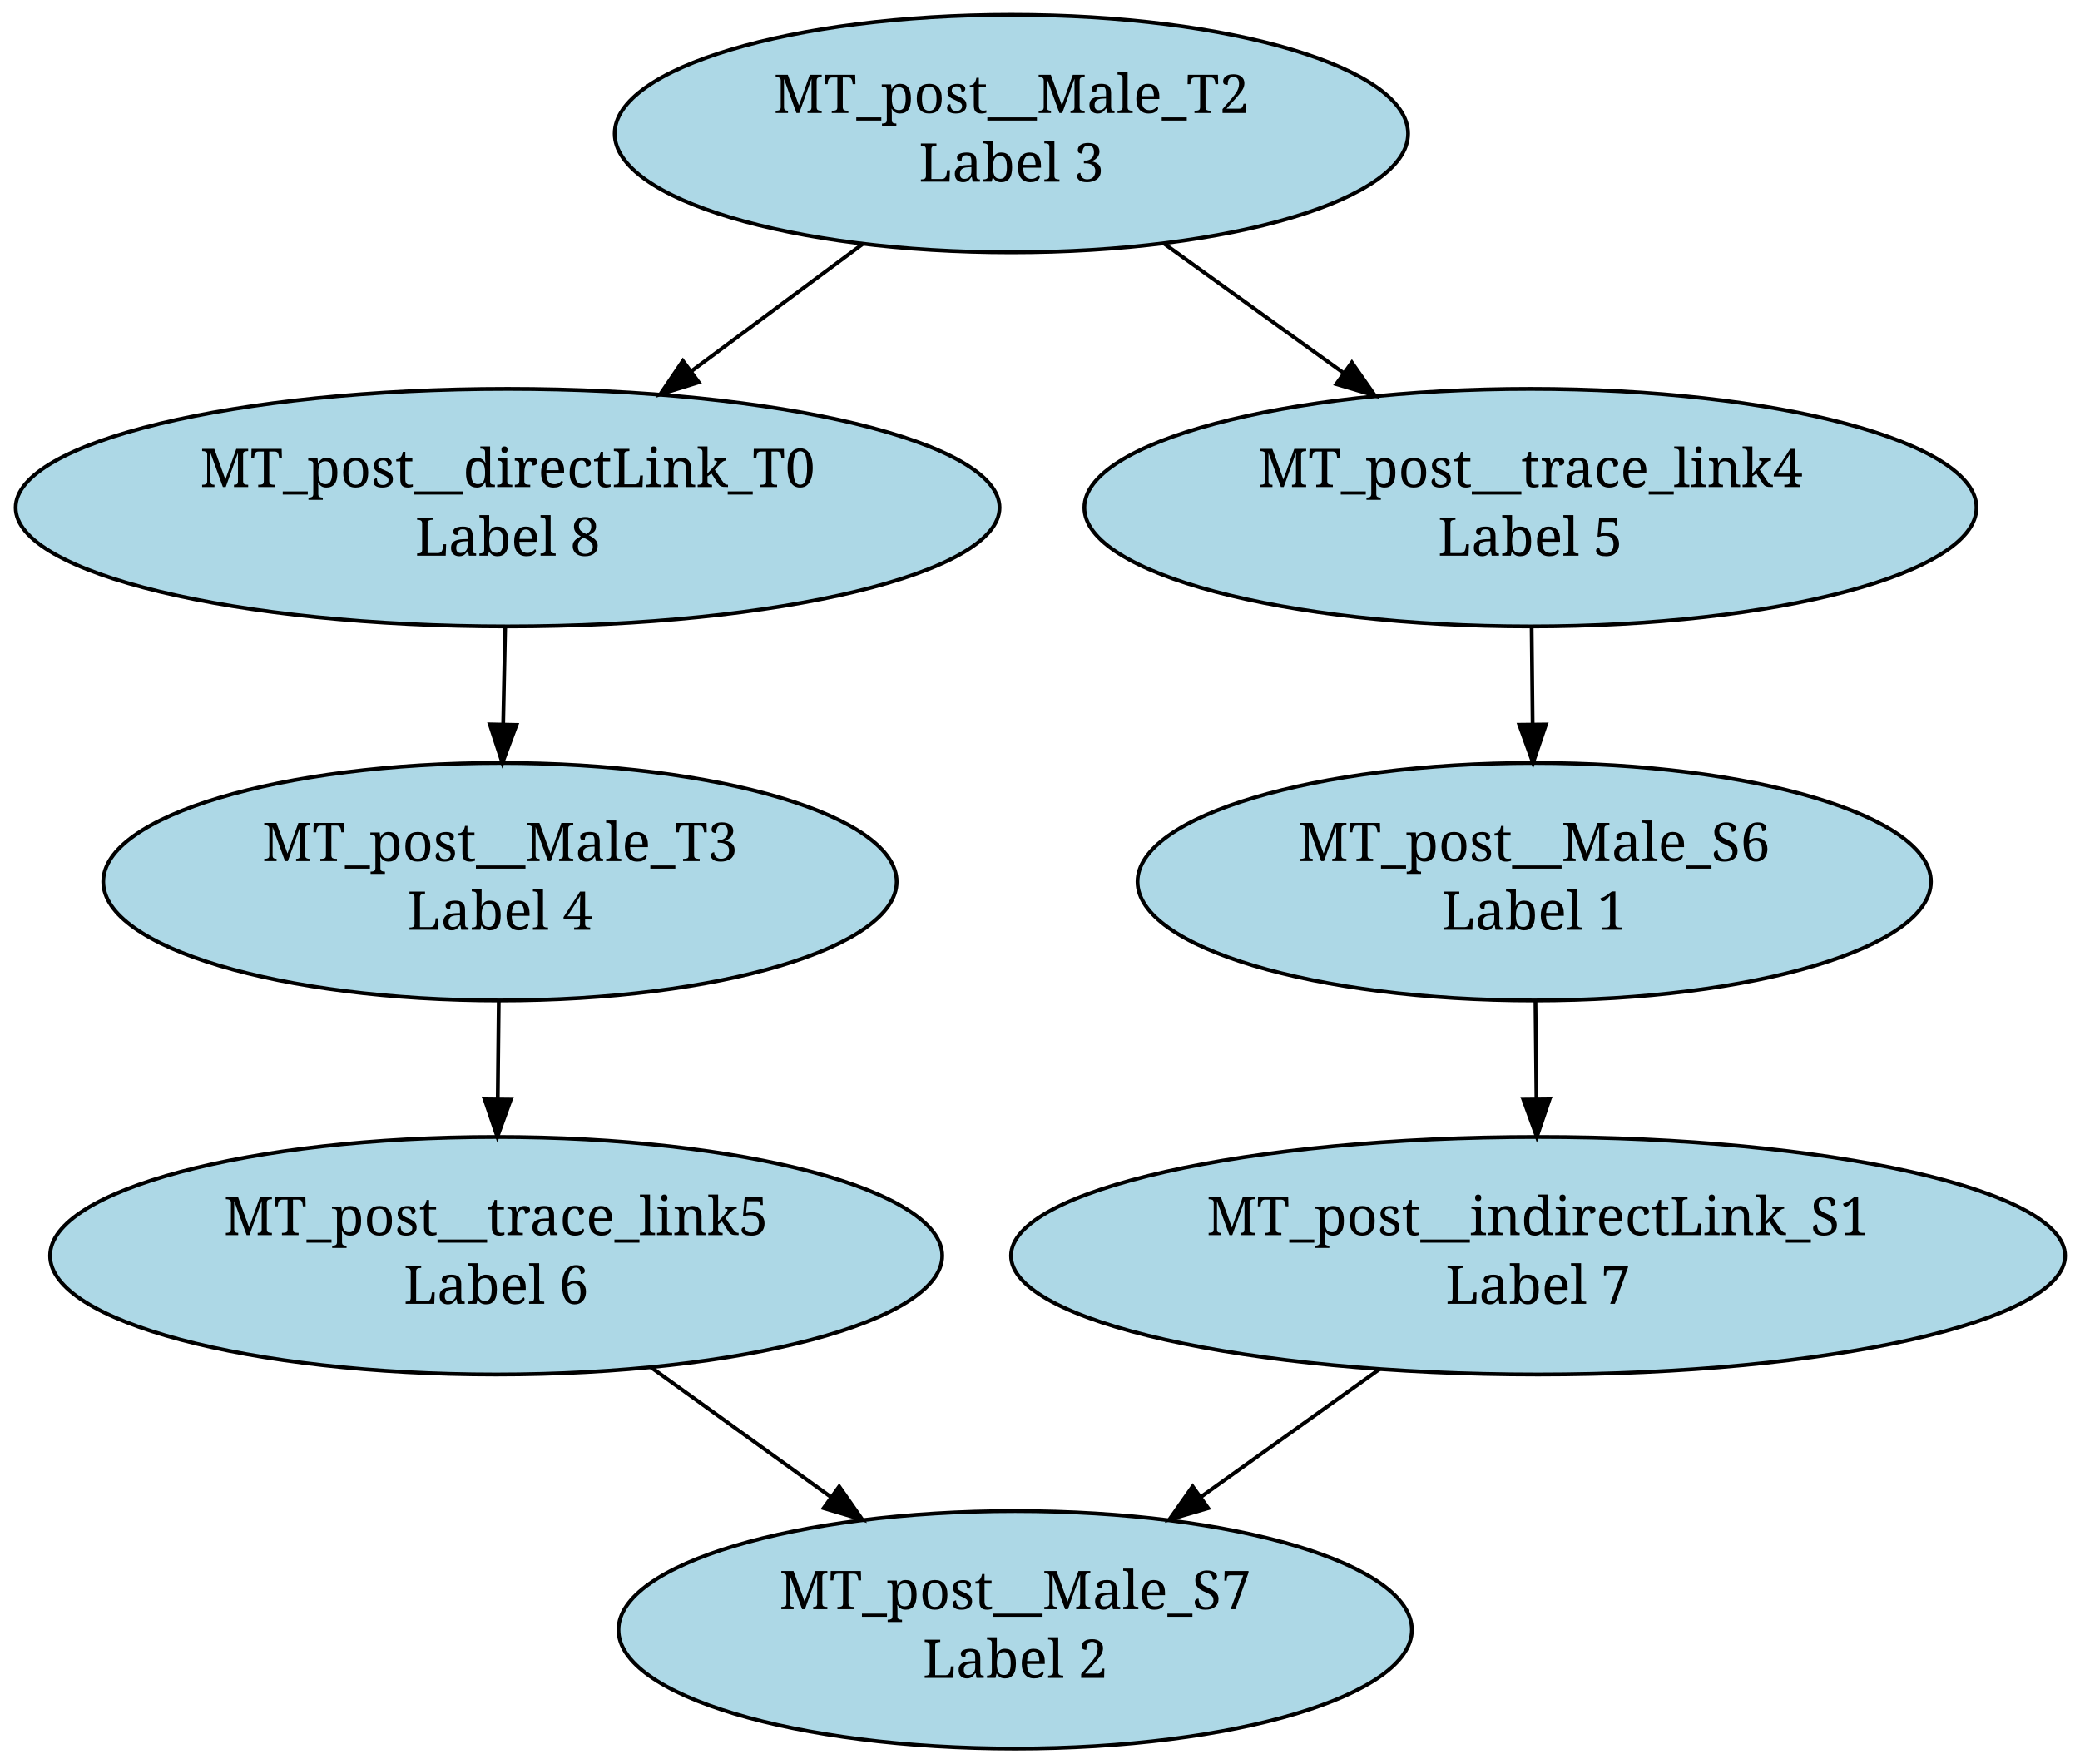
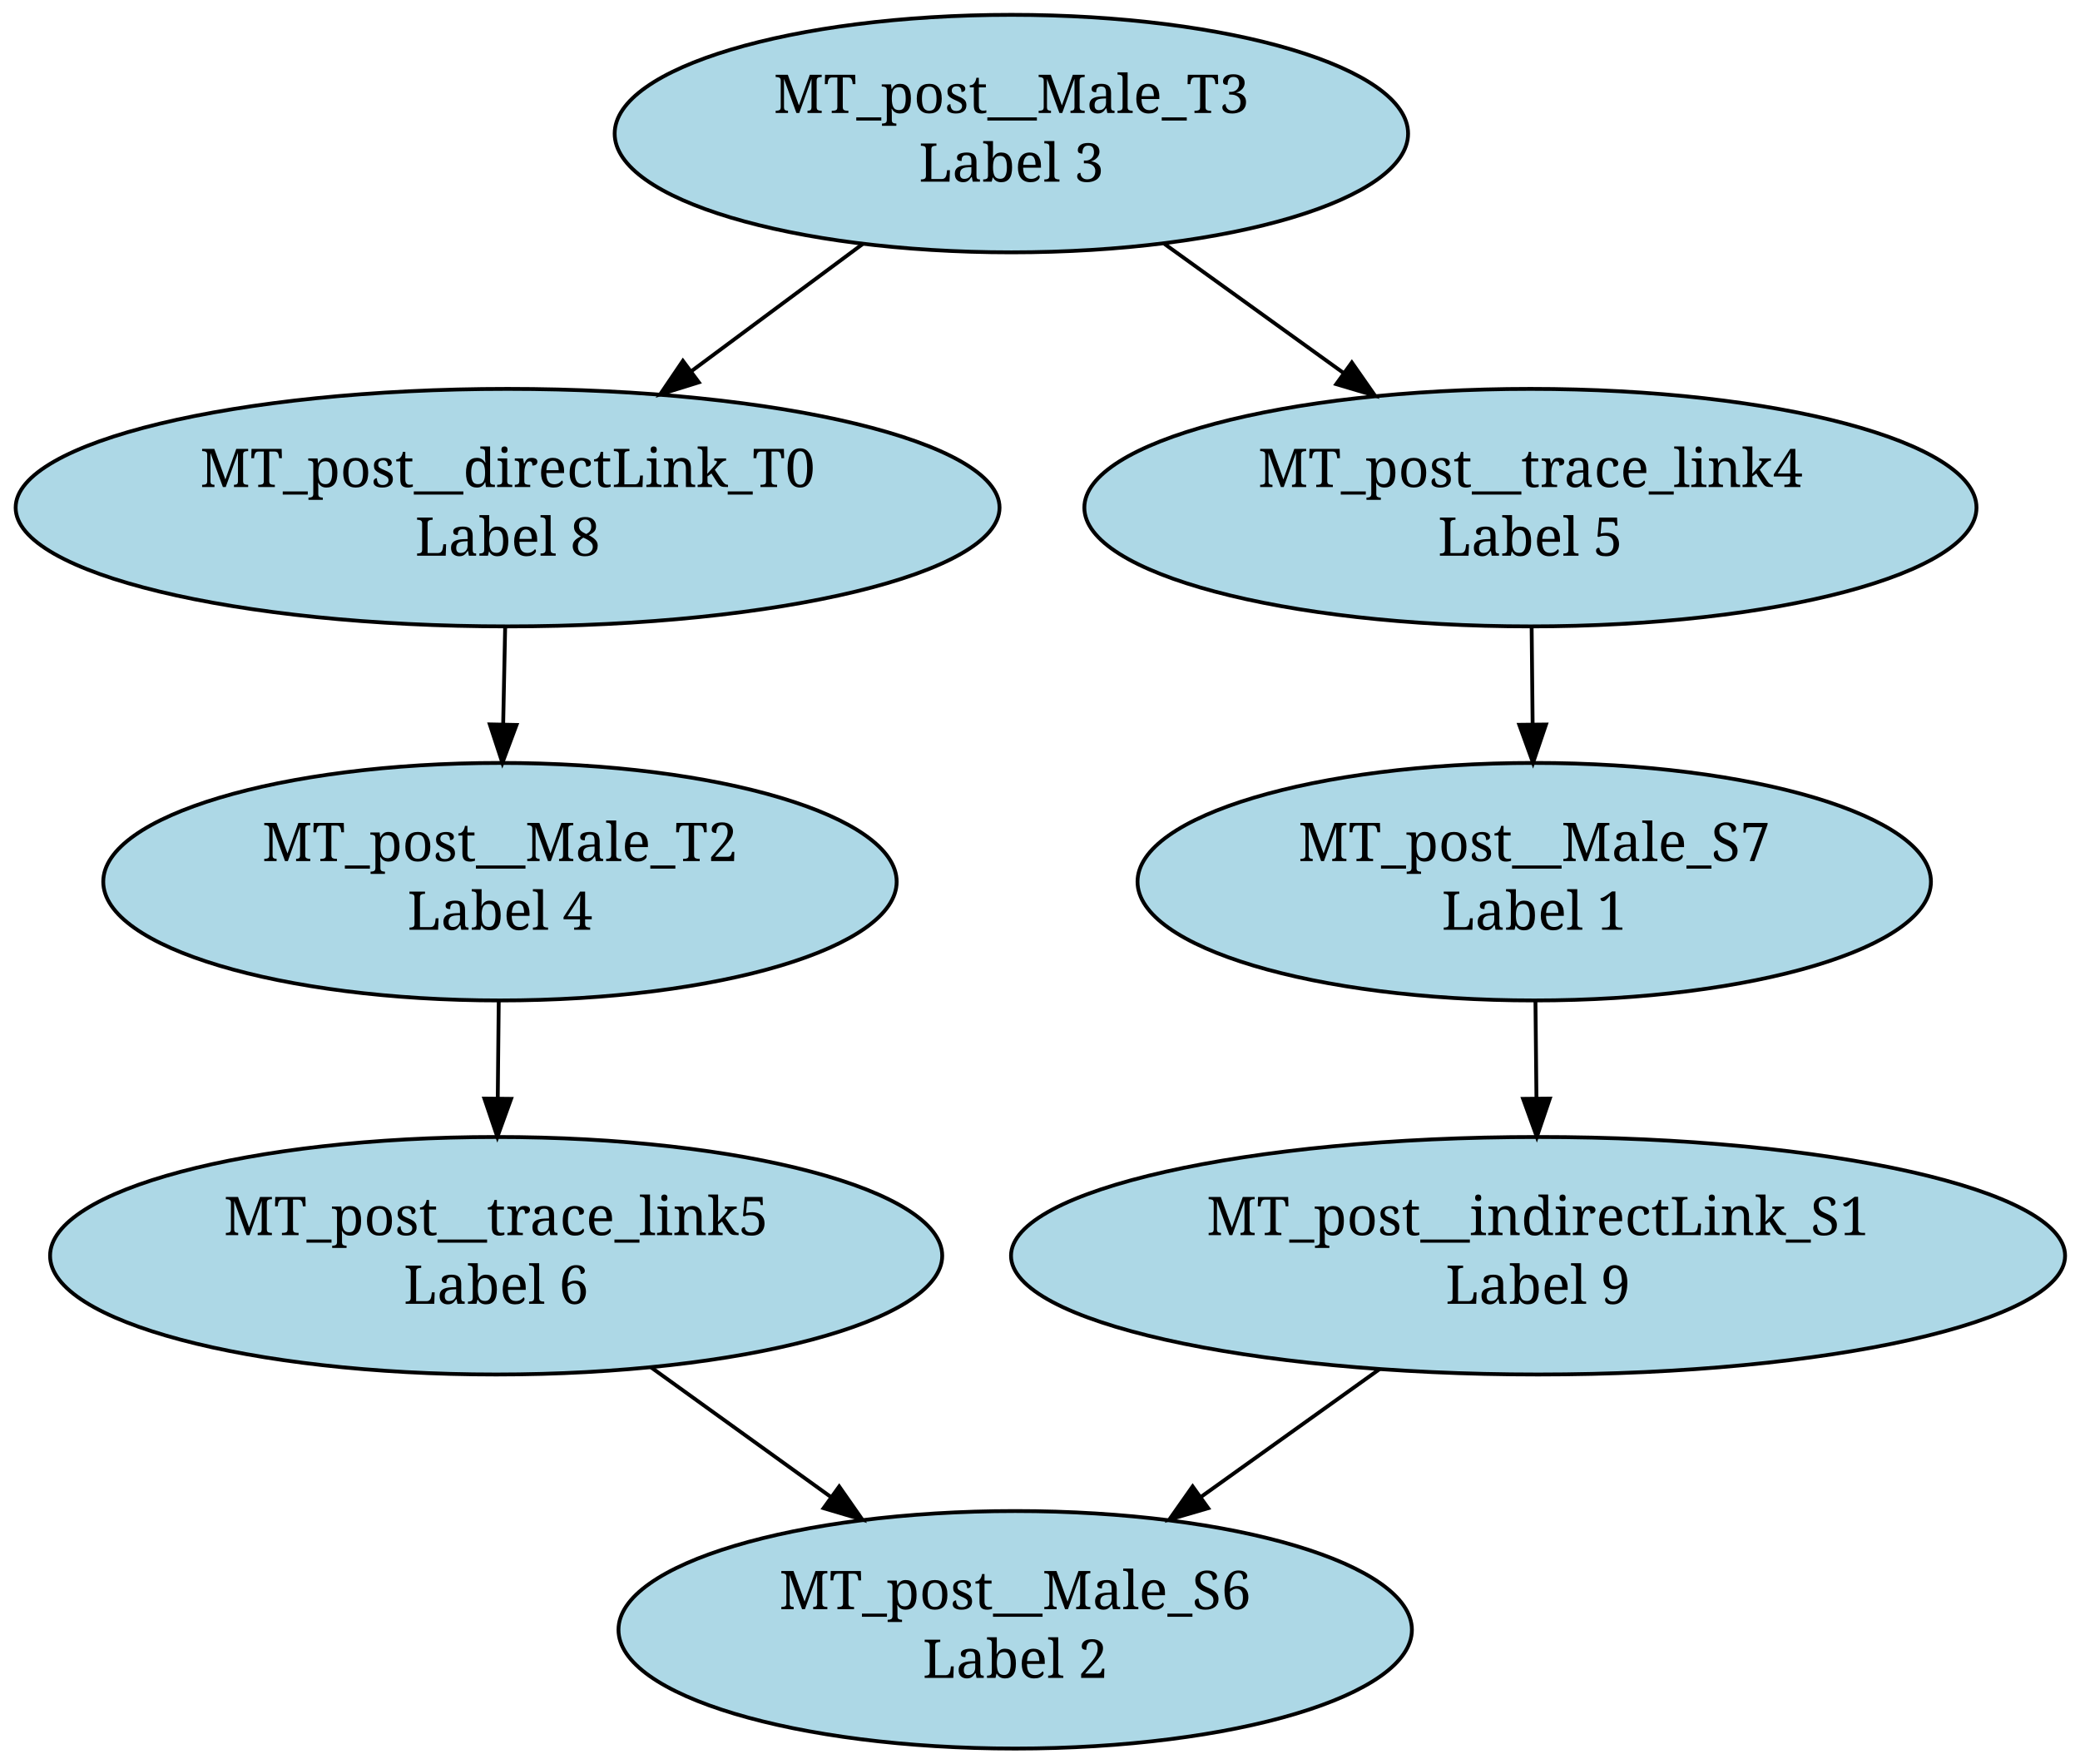
<svg xmlns="http://www.w3.org/2000/svg" width="545pt" height="462pt" viewBox="0.00 0.00 545.00 462.00">
  <g id="graph1" class="graph" transform="scale(1 1) rotate(0) translate(4 458)">
    <polygon fill="white" stroke="white" points="-4,5 -4,-458 542,-458 542,5 -4,5" />
    <g id="node1" class="node">
      <ellipse fill="lightblue" stroke="black" cx="129" cy="-325" rx="128.901" ry="31.113" />
      <text text-anchor="middle" x="129" y="-330.4" font-family="Times Roman,serif" font-size="14.00">MT_post__directLink_T0</text>
      <text text-anchor="middle" x="129" y="-312.4" font-family="Times Roman,serif" font-size="14.00"> Label 8</text>
    </g>
-     <g id="node4" class="node">
+     <g id="node3" class="node">
      <ellipse fill="lightblue" stroke="black" cx="127" cy="-227" rx="103.945" ry="31.113" />
-       <text text-anchor="middle" x="127" y="-232.4" font-family="Times Roman,serif" font-size="14.00">MT_post__Male_T3</text>
+       <text text-anchor="middle" x="127" y="-232.4" font-family="Times Roman,serif" font-size="14.00">MT_post__Male_T2</text>
      <text text-anchor="middle" x="127" y="-214.4" font-family="Times Roman,serif" font-size="14.00"> Label 4</text>
    </g>
    <g id="edge4" class="edge">
      <path fill="none" stroke="black" d="M128.367,-293.992C128.201,-285.859 128.02,-276.959 127.844,-268.378" />
      <polygon fill="black" stroke="black" points="131.339,-268.069 127.636,-258.142 124.34,-268.212 131.339,-268.069" />
    </g>
    <g id="node2" class="node">
      <ellipse fill="lightblue" stroke="black" cx="399" cy="-129" rx="138.093" ry="31.113" />
      <text text-anchor="middle" x="399" y="-134.4" font-family="Times Roman,serif" font-size="14.00">MT_post__indirectLink_S1</text>
-       <text text-anchor="middle" x="399" y="-116.4" font-family="Times Roman,serif" font-size="14.00"> Label 7</text>
+       <text text-anchor="middle" x="399" y="-116.4" font-family="Times Roman,serif" font-size="14.00"> Label 9</text>
    </g>
-     <g id="node8" class="node">
+     <g id="node7" class="node">
      <ellipse fill="lightblue" stroke="black" cx="262" cy="-31" rx="103.945" ry="31.113" />
-       <text text-anchor="middle" x="262" y="-36.4" font-family="Times Roman,serif" font-size="14.00">MT_post__Male_S7</text>
+       <text text-anchor="middle" x="262" y="-36.4" font-family="Times Roman,serif" font-size="14.00">MT_post__Male_S6</text>
      <text text-anchor="middle" x="262" y="-18.4" font-family="Times Roman,serif" font-size="14.00"> Label 2</text>
    </g>
-     <g id="edge16" class="edge">
+     <g id="edge14" class="edge">
      <path fill="none" stroke="black" d="M357.524,-99.331C342.772,-88.778 326.029,-76.802 310.726,-65.855" />
      <polygon fill="black" stroke="black" points="312.564,-62.866 302.394,-59.895 308.491,-68.56 312.564,-62.866" />
    </g>
-     <g id="node3" class="node">
+     <g id="node6" class="node">
+       <ellipse fill="lightblue" stroke="black" cx="126" cy="-129" rx="116.88" ry="31.113" />
+       <text text-anchor="middle" x="126" y="-134.4" font-family="Times Roman,serif" font-size="14.00">MT_post__trace_link5</text>
+       <text text-anchor="middle" x="126" y="-116.4" font-family="Times Roman,serif" font-size="14.00"> Label 6</text>
+     </g>
+     <g id="edge6" class="edge">
+       <path fill="none" stroke="black" d="M126.684,-195.992C126.601,-187.859 126.51,-178.959 126.422,-170.378" />
+       <polygon fill="black" stroke="black" points="129.92,-170.106 126.318,-160.142 122.92,-170.178 129.92,-170.106" />
+     </g>
+     <g id="node4" class="node">
      <ellipse fill="lightblue" stroke="black" cx="261" cy="-423" rx="103.945" ry="31.113" />
-       <text text-anchor="middle" x="261" y="-428.4" font-family="Times Roman,serif" font-size="14.00">MT_post__Male_T2</text>
+       <text text-anchor="middle" x="261" y="-428.4" font-family="Times Roman,serif" font-size="14.00">MT_post__Male_T3</text>
      <text text-anchor="middle" x="261" y="-410.4" font-family="Times Roman,serif" font-size="14.00"> Label 3</text>
    </g>
    <g id="edge2" class="edge">
      <path fill="none" stroke="black" d="M222.11,-394.127C207.993,-383.646 191.874,-371.679 177.06,-360.681" />
      <polygon fill="black" stroke="black" points="179.1,-357.837 168.985,-354.686 174.928,-363.457 179.1,-357.837" />
    </g>
    <g id="node5" class="node">
      <ellipse fill="lightblue" stroke="black" cx="397" cy="-325" rx="116.88" ry="31.113" />
      <text text-anchor="middle" x="397" y="-330.4" font-family="Times Roman,serif" font-size="14.00">MT_post__trace_link4</text>
      <text text-anchor="middle" x="397" y="-312.4" font-family="Times Roman,serif" font-size="14.00"> Label 5</text>
    </g>
-     <g id="edge6" class="edge">
+     <g id="edge8" class="edge">
      <path fill="none" stroke="black" d="M301.069,-394.127C315.745,-383.551 332.523,-371.461 347.9,-360.381" />
      <polygon fill="black" stroke="black" points="350.209,-363.031 356.276,-354.345 346.117,-357.352 350.209,-363.031" />
    </g>
-     <g id="node6" class="node">
-       <ellipse fill="lightblue" stroke="black" cx="126" cy="-129" rx="116.88" ry="31.113" />
-       <text text-anchor="middle" x="126" y="-134.4" font-family="Times Roman,serif" font-size="14.00">MT_post__trace_link5</text>
-       <text text-anchor="middle" x="126" y="-116.4" font-family="Times Roman,serif" font-size="14.00"> Label 6</text>
-     </g>
-     <g id="edge8" class="edge">
-       <path fill="none" stroke="black" d="M126.684,-195.992C126.601,-187.859 126.51,-178.959 126.422,-170.378" />
-       <polygon fill="black" stroke="black" points="129.92,-170.106 126.318,-160.142 122.92,-170.178 129.92,-170.106" />
-     </g>
-     <g id="node7" class="node">
+     <g id="node8" class="node">
      <ellipse fill="lightblue" stroke="black" cx="398" cy="-227" rx="103.945" ry="31.113" />
-       <text text-anchor="middle" x="398" y="-232.4" font-family="Times Roman,serif" font-size="14.00">MT_post__Male_S6</text>
+       <text text-anchor="middle" x="398" y="-232.4" font-family="Times Roman,serif" font-size="14.00">MT_post__Male_S7</text>
      <text text-anchor="middle" x="398" y="-214.4" font-family="Times Roman,serif" font-size="14.00"> Label 1</text>
    </g>
    <g id="edge10" class="edge">
      <path fill="none" stroke="black" d="M397.316,-293.992C397.399,-285.859 397.49,-276.959 397.578,-268.378" />
      <polygon fill="black" stroke="black" points="401.08,-268.178 397.682,-258.142 394.08,-268.106 401.08,-268.178" />
    </g>
    <g id="edge12" class="edge">
      <path fill="none" stroke="black" d="M166.436,-99.862C181.235,-89.198 198.13,-77.024 213.557,-65.907" />
      <polygon fill="black" stroke="black" points="215.887,-68.543 221.954,-59.857 211.795,-62.863 215.887,-68.543" />
    </g>
-     <g id="edge14" class="edge">
+     <g id="edge16" class="edge">
      <path fill="none" stroke="black" d="M398.316,-195.992C398.399,-187.859 398.49,-178.959 398.578,-170.378" />
      <polygon fill="black" stroke="black" points="402.08,-170.178 398.682,-160.142 395.08,-170.106 402.08,-170.178" />
    </g>
  </g>
</svg>
